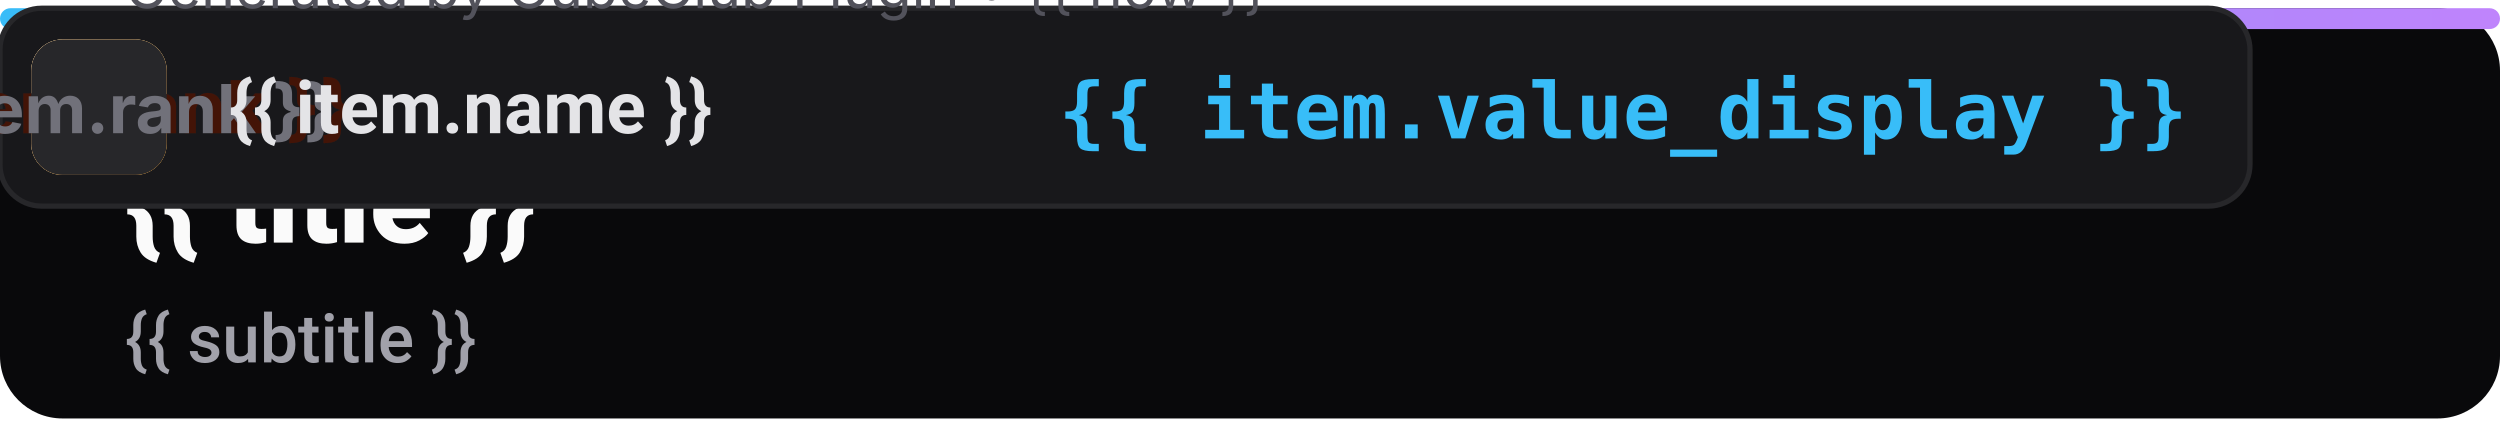
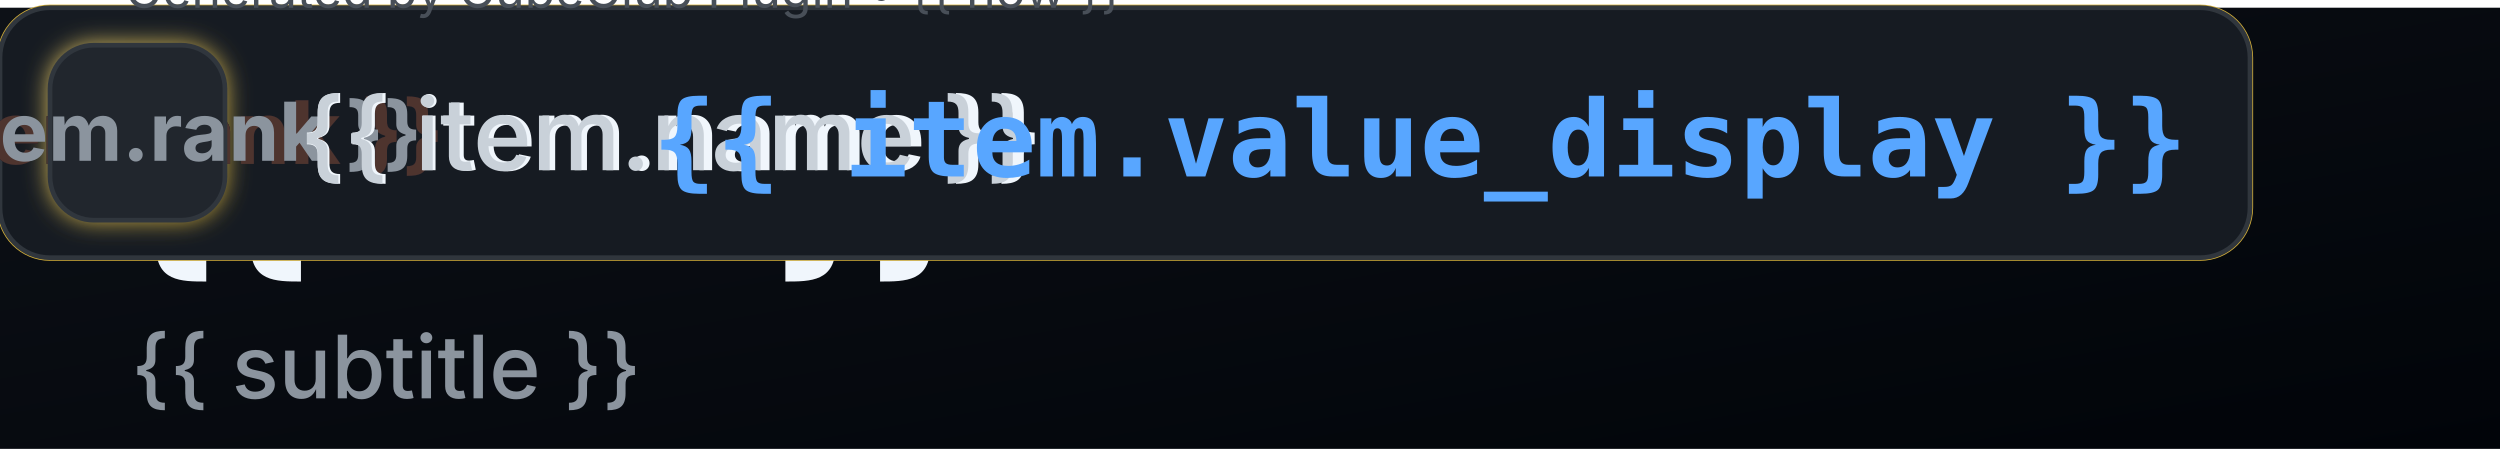
- <svg xmlns="http://www.w3.org/2000/svg" width="480" height="{{ 130 + results|length * 46 }}" viewBox="0 0 480 {{ 130 + results|length * 46 }}">
+ <svg xmlns="http://www.w3.org/2000/svg" width="800" height="{{ 200 + results|length * 96 }}" viewBox="0 0 800 {{ 200 + results|length * 96 }}">
  <defs>
-     <linearGradient id="accentGrad" x1="0%" y1="0%" x2="100%" y2="0%">
-       <stop offset="0%" stop-color="#38bdf8" />
-       <stop offset="50%" stop-color="#818cf8" />
-       <stop offset="100%" stop-color="#c084fc" />
+     <linearGradient id="bgGrad" x1="0%" y1="0%" x2="100%" y2="100%">
+       <stop offset="0%" stop-color="#0d1117" />
+       <stop offset="100%" stop-color="#010409" />
+     </linearGradient>
+     <linearGradient id="rowGold" x1="0%" y1="0%" x2="100%" y2="0%">
+       <stop offset="0%" stop-color="#2a2211" stop-opacity="0.8" />
+       <stop offset="100%" stop-color="#161b22" stop-opacity="0.8" />
    </linearGradient>
    <linearGradient id="gold" x1="0%" y1="0%" x2="100%" y2="100%">
-       <stop offset="0%" stop-color="#fef08a" />
-       <stop offset="100%" stop-color="#eab308" />
+       <stop offset="0%" stop-color="#FFDF73" />
+       <stop offset="100%" stop-color="#D4AF37" />
    </linearGradient>
    <linearGradient id="silver" x1="0%" y1="0%" x2="100%" y2="100%">
-       <stop offset="0%" stop-color="#f1f5f9" />
-       <stop offset="100%" stop-color="#94a3b8" />
+       <stop offset="0%" stop-color="#F8FAFC" />
+       <stop offset="100%" stop-color="#94A3B8" />
    </linearGradient>
    <linearGradient id="bronze" x1="0%" y1="0%" x2="100%" y2="100%">
-       <stop offset="0%" stop-color="#fdba74" />
-       <stop offset="100%" stop-color="#d97706" />
+       <stop offset="0%" stop-color="#FDBA74" />
+       <stop offset="100%" stop-color="#B45309" />
    </linearGradient>
+     <filter id="glow" x="-20%" y="-20%" width="140%" height="140%">
+       <feGaussianBlur stdDeviation="4" result="blur" />
+       <feComposite in="SourceGraphic" in2="blur" operator="over" />
+     </filter>
  </defs>
-   <rect width="100%" height="100%" fill="#09090b" rx="12" />
-   <rect width="100%" height="4" fill="url(#accentGrad)" rx="2" />
-   <text x="24" y="45" font-family="-apple-system, BlinkMacSystemFont, 'Segoe UI', Roboto, sans-serif" font-size="22" font-weight="800" fill="#fafafa">{{ title }}</text>
-   <text x="24" y="68" font-family="-apple-system, BlinkMacSystemFont, 'Segoe UI', Roboto, sans-serif" font-size="13" font-weight="500" fill="#a1a1aa">{{ subtitle }}</text>
+   <rect width="100%" height="100%" fill="url(#bgGrad)" />
+   <text x="40" y="80" font-family="-apple-system, BlinkMacSystemFont, 'PingFang SC', 'Microsoft YaHei', sans-serif" font-size="56" font-weight="900" fill="#f0f6fc" letter-spacing="2">{{ title }}</text>
+   <text x="42" y="125" font-family="-apple-system, BlinkMacSystemFont, 'PingFang SC', 'Microsoft YaHei', sans-serif" font-size="28" font-weight="500" fill="#8b949e">{{ subtitle }}</text>

  
  {% for item in results %}
  
-   <g transform="translate(24, {{ 85 + loop.index0 * 46 }})">
-     <rect width="432" height="38" rx="8" fill="#18181b" stroke="#27272a" stroke-width="1" />
+   <g transform="translate(40, {{ 160 + loop.index0 * 96 }})">
    
    
    {% if item.rank == 1 %}
-       <rect x="6" y="6" width="26" height="26" rx="6" fill="url(#gold)" />
-     <text x="19" y="24" font-family="-apple-system, BlinkMacSystemFont, sans-serif" font-size="14" font-weight="bold" fill="#422006" text-anchor="middle">{{ item.rank }}</text>
-     {% elif item.rank == 2 %}
-       <rect x="6" y="6" width="26" height="26" rx="6" fill="url(#silver)" />
-     <text x="19" y="24" font-family="-apple-system, BlinkMacSystemFont, sans-serif" font-size="14" font-weight="bold" fill="#0f172a" text-anchor="middle">{{ item.rank }}</text>
-     {% elif item.rank == 3 %}
-       <rect x="6" y="6" width="26" height="26" rx="6" fill="url(#bronze)" />
-     <text x="19" y="24" font-family="-apple-system, BlinkMacSystemFont, sans-serif" font-size="14" font-weight="bold" fill="#431407" text-anchor="middle">{{ item.rank }}</text>
+       <rect width="720" height="80" rx="16" fill="url(#rowGold)" stroke="#d4af37" stroke-width="2" />
    {% else %}
-       
-       <rect x="6" y="6" width="26" height="26" rx="6" fill="#27272a" />
-     <text x="19" y="24" font-family="-apple-system, BlinkMacSystemFont, sans-serif" font-size="13" font-weight="bold" fill="#71717a" text-anchor="middle">{{ item.rank }}</text>
+       <rect width="720" height="80" rx="16" fill="#161b22" stroke="#30363d" stroke-width="1.5" />
    {% endif %}

    
-     <text x="44" y="24" font-family="-apple-system, BlinkMacSystemFont, 'Segoe UI', Roboto, sans-serif" font-size="14" font-weight="600" fill="#e4e4e7">{{ item.name }}</text>
-     <text x="420" y="25" font-family="ui-monospace, SFMono-Regular, Menlo, Monaco, Consolas, monospace" font-size="15" font-weight="bold" fill="#38bdf8" text-anchor="end">{{ item.value_display }}</text>
+     {% if item.rank == 1 %}
+       <rect x="16" y="12" width="56" height="56" rx="14" fill="url(#gold)" filter="url(#glow)" />
+     <text x="44" y="50" font-family="-apple-system, BlinkMacSystemFont, sans-serif" font-size="28" font-weight="bold" fill="#3E2723" text-anchor="middle">{{ item.rank }}</text>
+     {% elif item.rank == 2 %}
+       <rect x="16" y="12" width="56" height="56" rx="14" fill="url(#silver)" />
+     <text x="44" y="50" font-family="-apple-system, BlinkMacSystemFont, sans-serif" font-size="28" font-weight="bold" fill="#0F172A" text-anchor="middle">{{ item.rank }}</text>
+     {% elif item.rank == 3 %}
+       <rect x="16" y="12" width="56" height="56" rx="14" fill="url(#bronze)" />
+     <text x="44" y="50" font-family="-apple-system, BlinkMacSystemFont, sans-serif" font-size="28" font-weight="bold" fill="#4E342E" text-anchor="middle">{{ item.rank }}</text>
+     {% else %}
+       <rect x="16" y="12" width="56" height="56" rx="14" fill="#21262d" stroke="#30363d" stroke-width="1.5" />
+     <text x="44" y="49" font-family="-apple-system, BlinkMacSystemFont, sans-serif" font-size="26" font-weight="bold" fill="#8b949e" text-anchor="middle">{{ item.rank }}</text>
+     {% endif %}
+ 
+     
+     {% if item.rank == 1 %}
+       <text x="96" y="52" font-family="-apple-system, BlinkMacSystemFont, 'PingFang SC', 'Microsoft YaHei', sans-serif" font-size="32" font-weight="600" fill="#f0f6fc">{{ item.name }}</text>
+     {% else %}
+       <text x="96" y="52" font-family="-apple-system, BlinkMacSystemFont, 'PingFang SC', 'Microsoft YaHei', sans-serif" font-size="32" font-weight="500" fill="#c9d1d9">{{ item.name }}</text>
+     {% endif %}
+     
+     
+     <text x="700" y="54" font-family="ui-monospace, SFMono-Regular, Consolas, monospace" font-size="34" font-weight="bold" fill="#58a6ff" text-anchor="end">{{ item.value_display }}</text>
  </g>
  {% endfor %}

  
-   <text x="24" y="{{ 130 + results|length * 46 - 16 }}" font-family="-apple-system, BlinkMacSystemFont, sans-serif" font-size="11" fill="#52525b">Generated by CubeClub Plugin • {{ now }}</text>
+   <text x="40" y="{{ 200 + results|length * 96 - 30 }}" font-family="-apple-system, BlinkMacSystemFont, 'PingFang SC', 'Microsoft YaHei', sans-serif" font-size="16" fill="#484f58">Generated by CubeClub Plugin • {{ now }}</text>
</svg>
